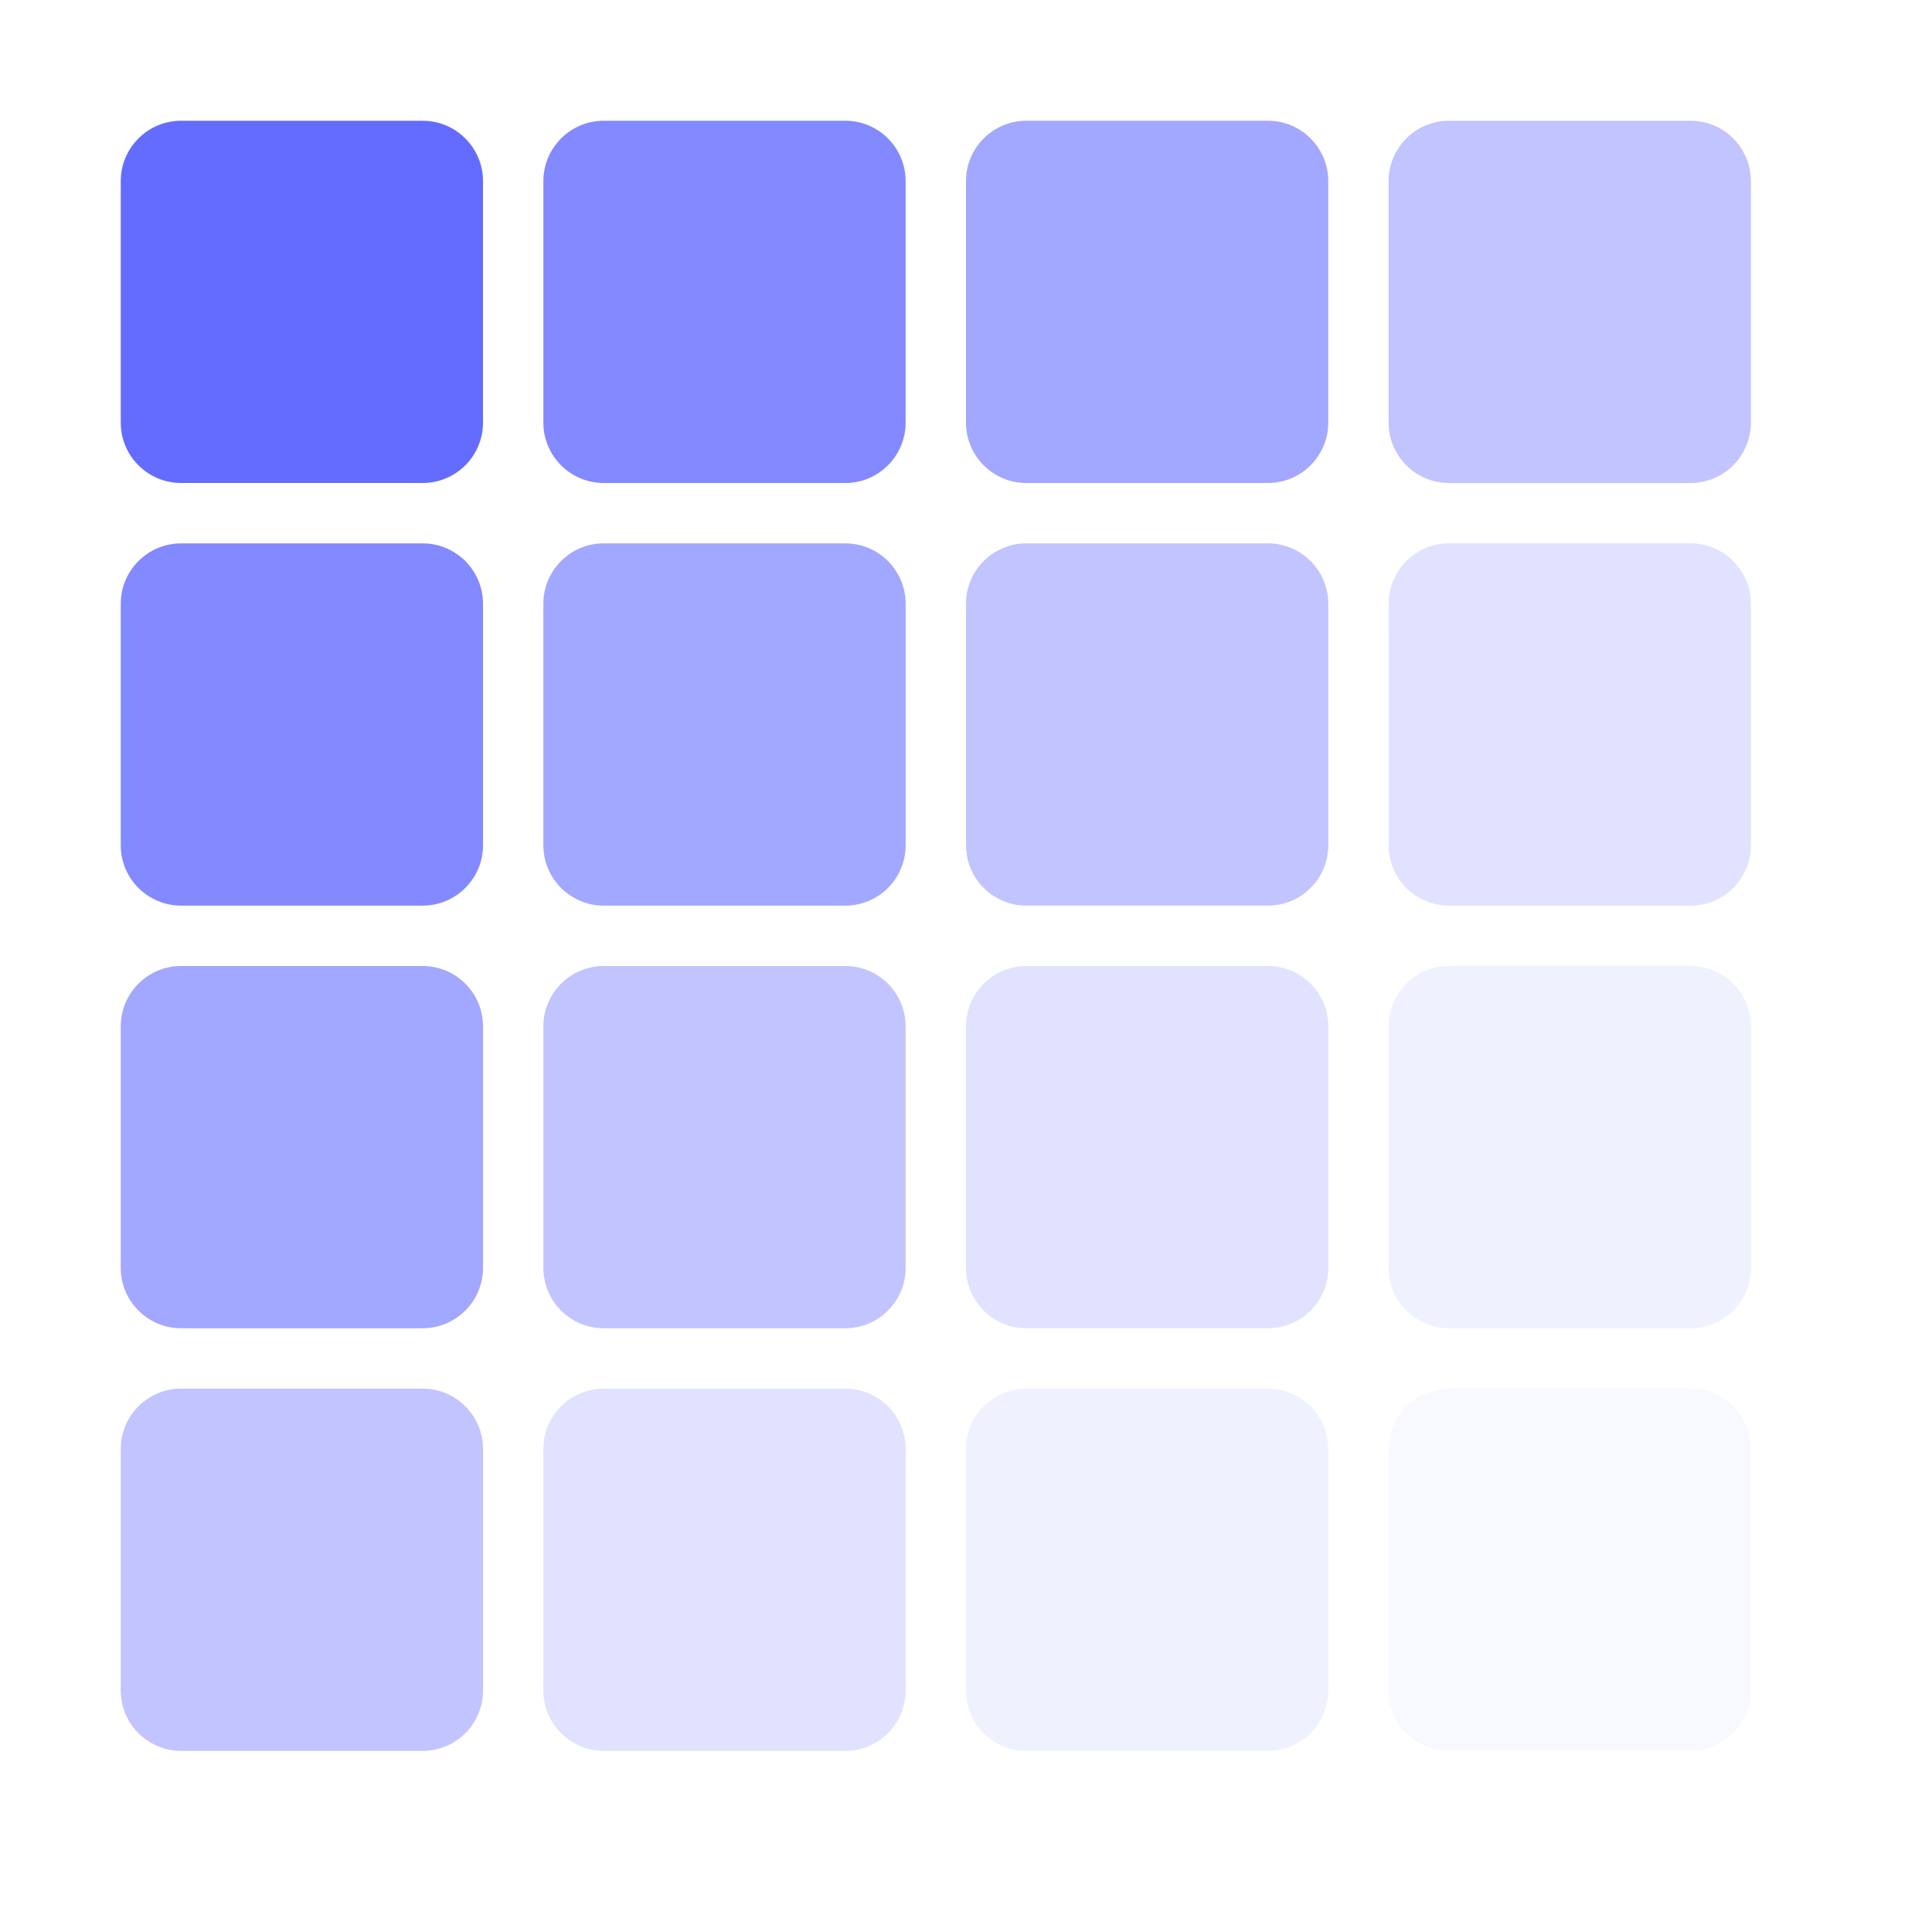
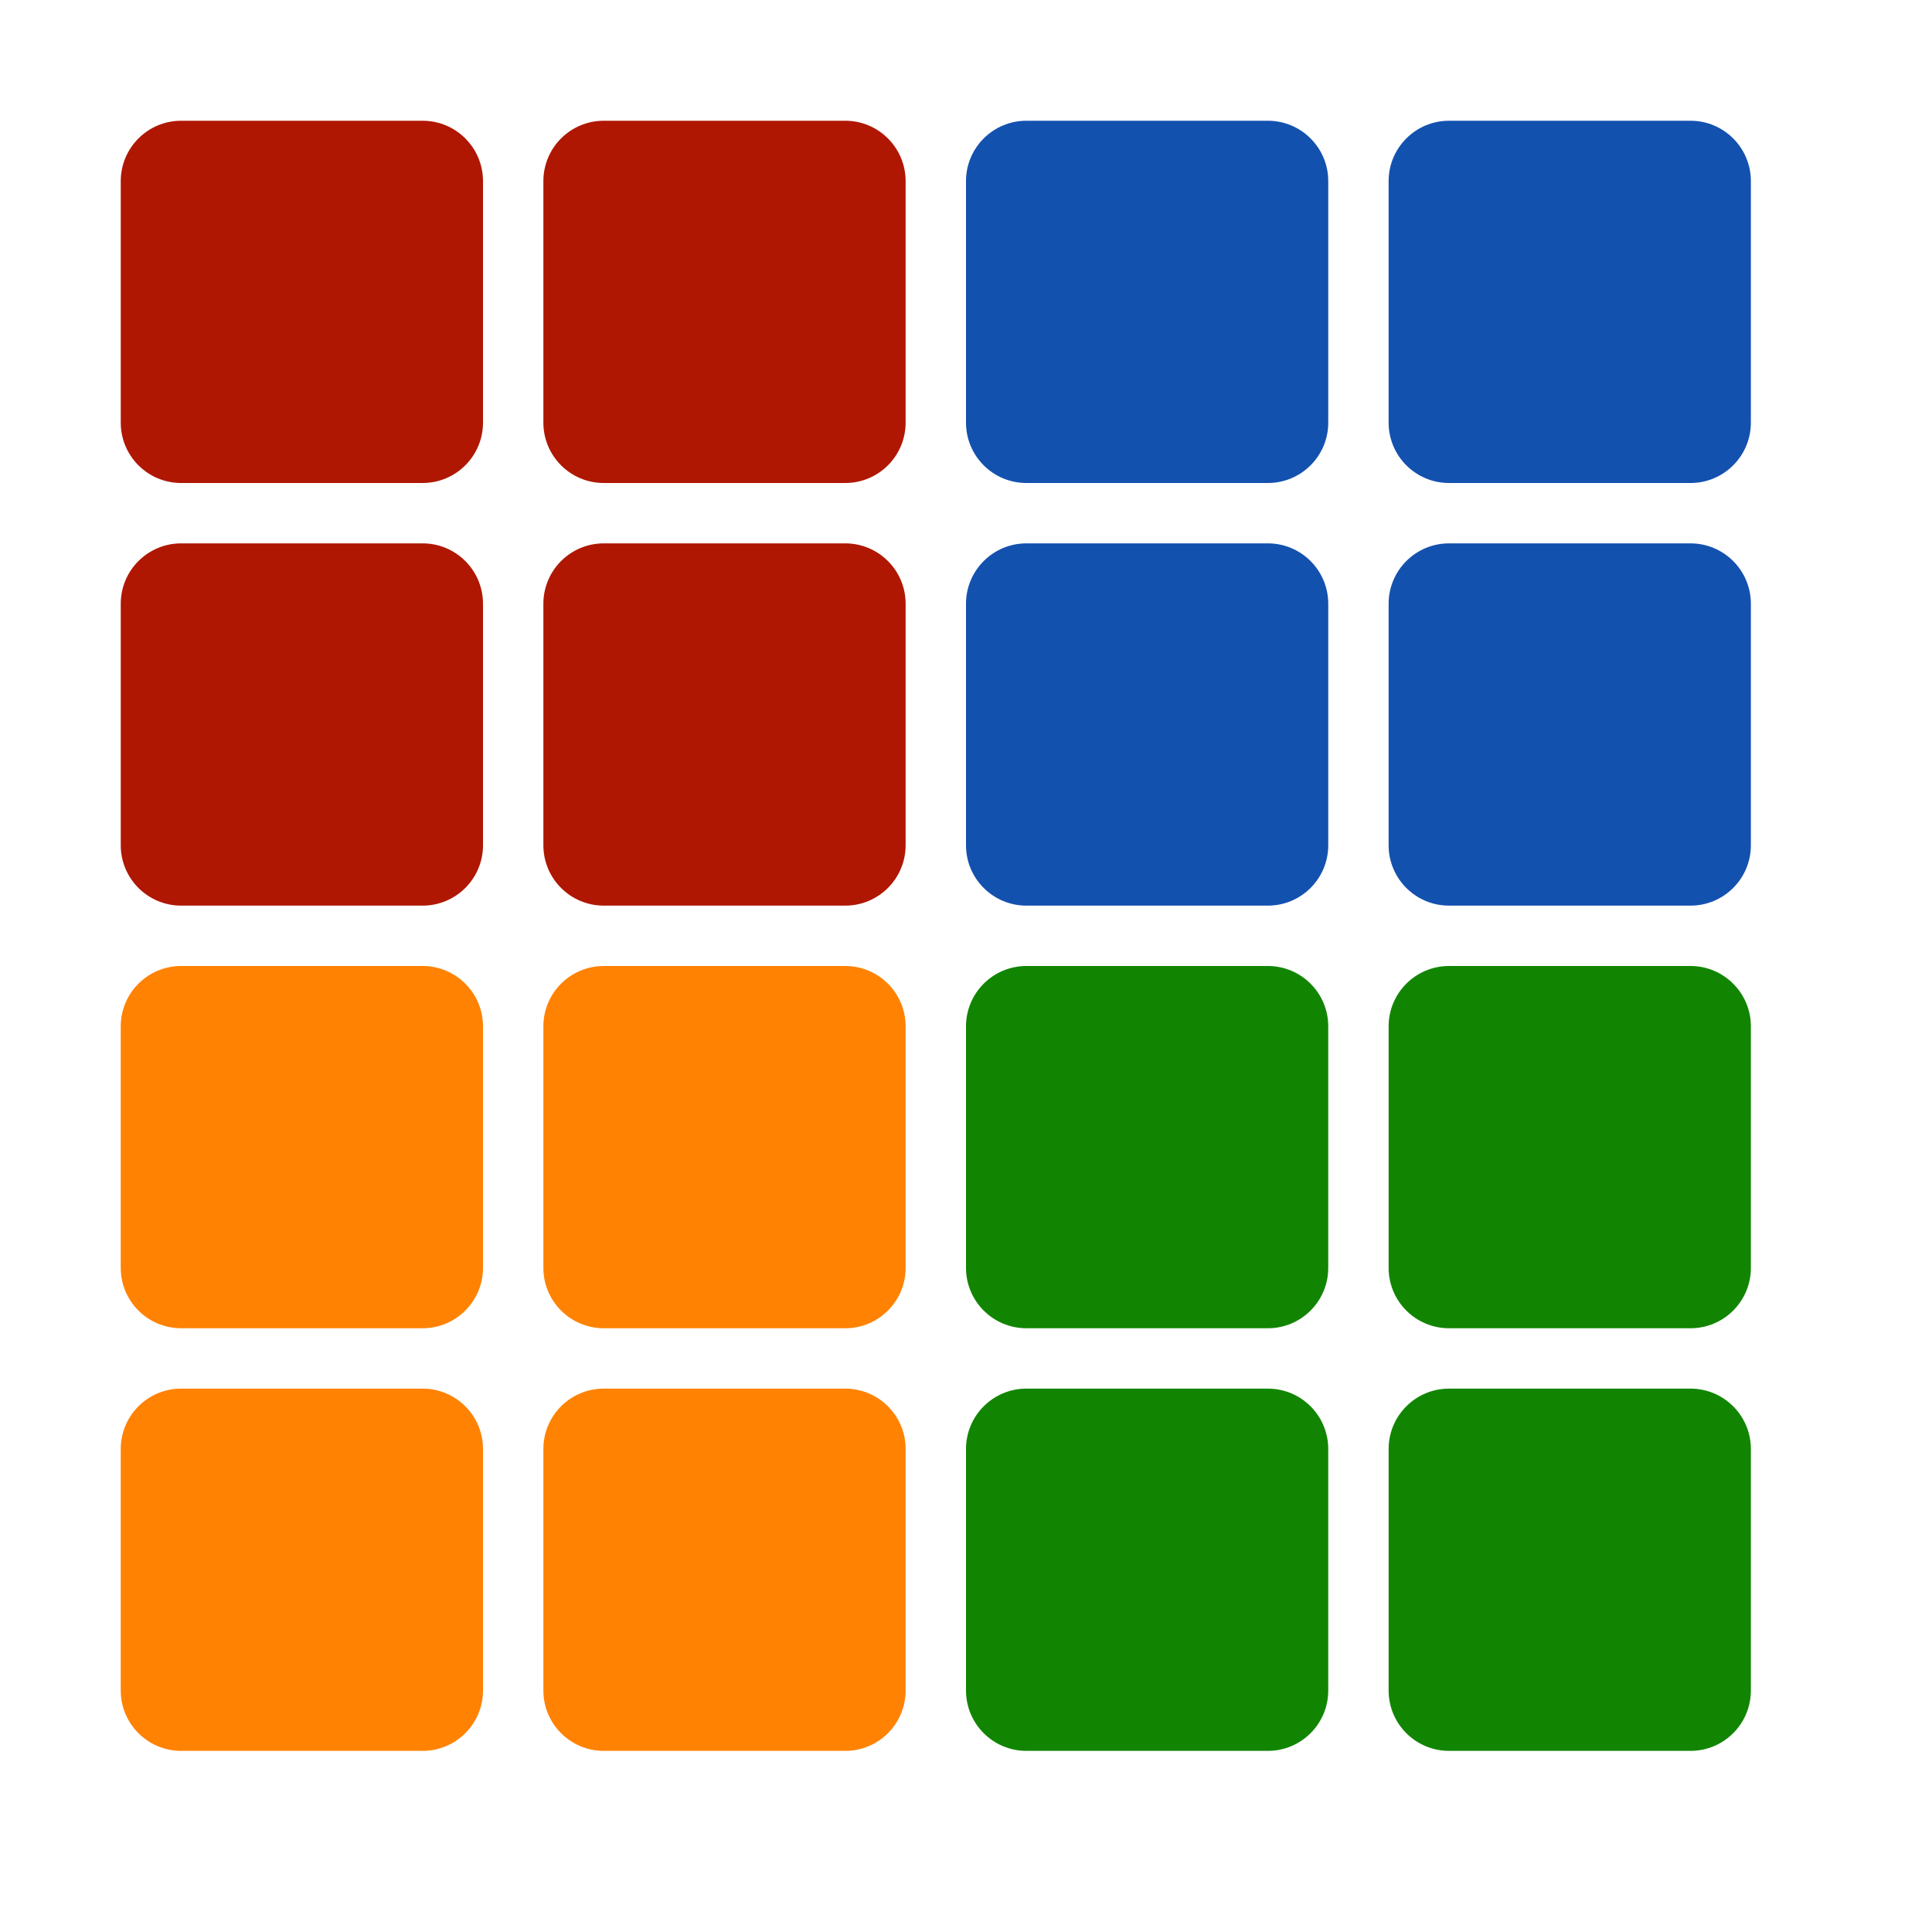
- <svg xmlns="http://www.w3.org/2000/svg" viewBox="0 0 64 64" fill="none" stroke="currentColor" stroke-width="4" stroke-linecap="round" stroke-linejoin="round">
-   <rect x="4" y="4" width="12" height="12" rx="2" fill="#646cff" stroke="none" />
-   <rect x="18" y="4" width="12" height="12" rx="2" fill="#646cff" stroke="none" opacity="0.8" />
-   <rect x="32" y="4" width="12" height="12" rx="2" fill="#646cff" stroke="none" opacity="0.6" />
-   <rect x="46" y="4" width="12" height="12" rx="2" fill="#646cff" stroke="none" opacity="0.4" />
-   <rect x="4" y="18" width="12" height="12" rx="2" fill="#646cff" stroke="none" opacity="0.8" />
-   <rect x="18" y="18" width="12" height="12" rx="2" fill="#646cff" stroke="none" opacity="0.6" />
-   <rect x="32" y="18" width="12" height="12" rx="2" fill="#646cff" stroke="none" opacity="0.4" />
-   <rect x="46" y="18" width="12" height="12" rx="2" fill="#646cff" stroke="none" opacity="0.2" />
-   <rect x="4" y="32" width="12" height="12" rx="2" fill="#646cff" stroke="none" opacity="0.6" />
-   <rect x="18" y="32" width="12" height="12" rx="2" fill="#646cff" stroke="none" opacity="0.4" />
-   <rect x="32" y="32" width="12" height="12" rx="2" fill="#646cff" stroke="none" opacity="0.2" />
-   <rect x="46" y="32" width="12" height="12" rx="2" fill="#646cff" stroke="none" opacity="0.1" />
-   <rect x="4" y="46" width="12" height="12" rx="2" fill="#646cff" stroke="none" opacity="0.4" />
-   <rect x="18" y="46" width="12" height="12" rx="2" fill="#646cff" stroke="none" opacity="0.2" />
-   <rect x="32" y="46" width="12" height="12" rx="2" fill="#646cff" stroke="none" opacity="0.1" />
-   <rect x="46" y="46" width="12" height="12" rx="2" fill="#646cff" stroke="none" opacity="0.05" />
+ <svg xmlns="http://www.w3.org/2000/svg" viewBox="0 0 64 64" fill="none">
+   <rect x="4" y="4" width="12" height="12" rx="2" fill="#af1703" />
+   <rect x="18" y="4" width="12" height="12" rx="2" fill="#af1703" />
+   <rect x="4" y="18" width="12" height="12" rx="2" fill="#af1703" />
+   <rect x="18" y="18" width="12" height="12" rx="2" fill="#af1703" />
+   <rect x="32" y="4" width="12" height="12" rx="2" fill="#1351af" />
+   <rect x="46" y="4" width="12" height="12" rx="2" fill="#1351af" />
+   <rect x="32" y="18" width="12" height="12" rx="2" fill="#1351af" />
+   <rect x="46" y="18" width="12" height="12" rx="2" fill="#1351af" />
+   <rect x="4" y="32" width="12" height="12" rx="2" fill="#ff8203" />
+   <rect x="18" y="32" width="12" height="12" rx="2" fill="#ff8203" />
+   <rect x="4" y="46" width="12" height="12" rx="2" fill="#ff8203" />
+   <rect x="18" y="46" width="12" height="12" rx="2" fill="#ff8203" />
+   <rect x="32" y="32" width="12" height="12" rx="2" fill="#118501" />
+   <rect x="46" y="32" width="12" height="12" rx="2" fill="#118501" />
+   <rect x="32" y="46" width="12" height="12" rx="2" fill="#118501" />
+   <rect x="46" y="46" width="12" height="12" rx="2" fill="#118501" />
</svg>
